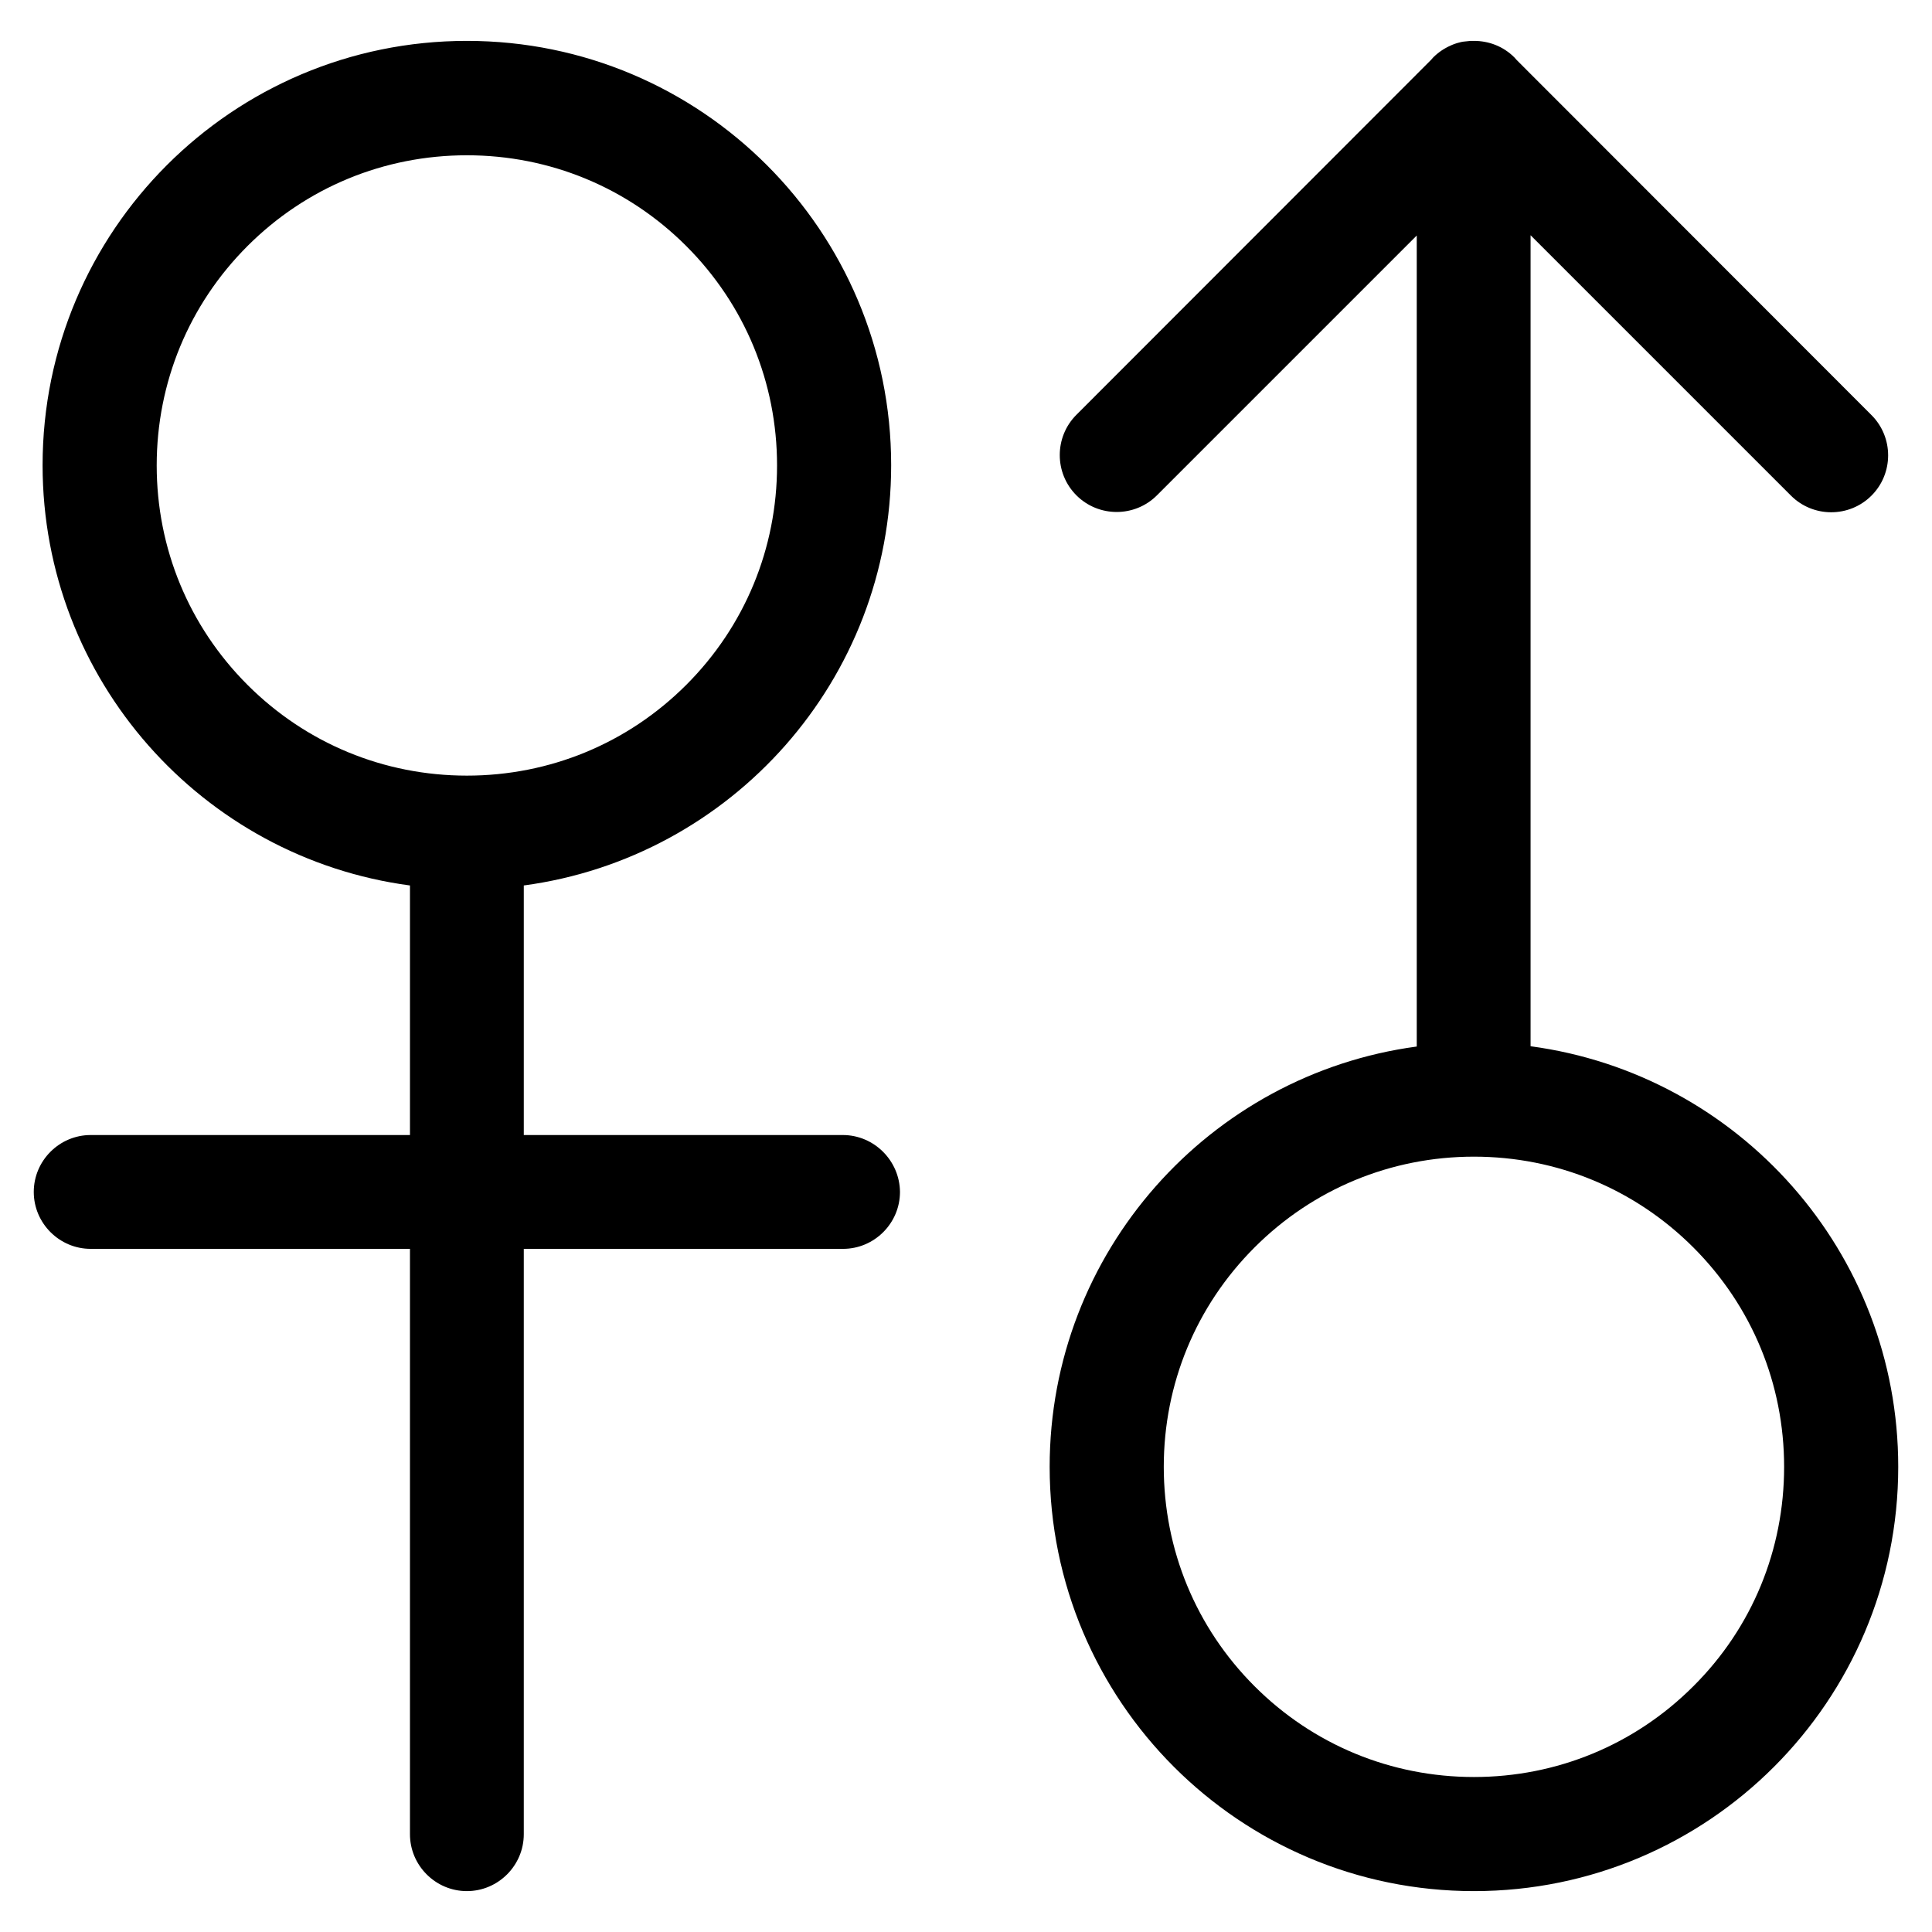
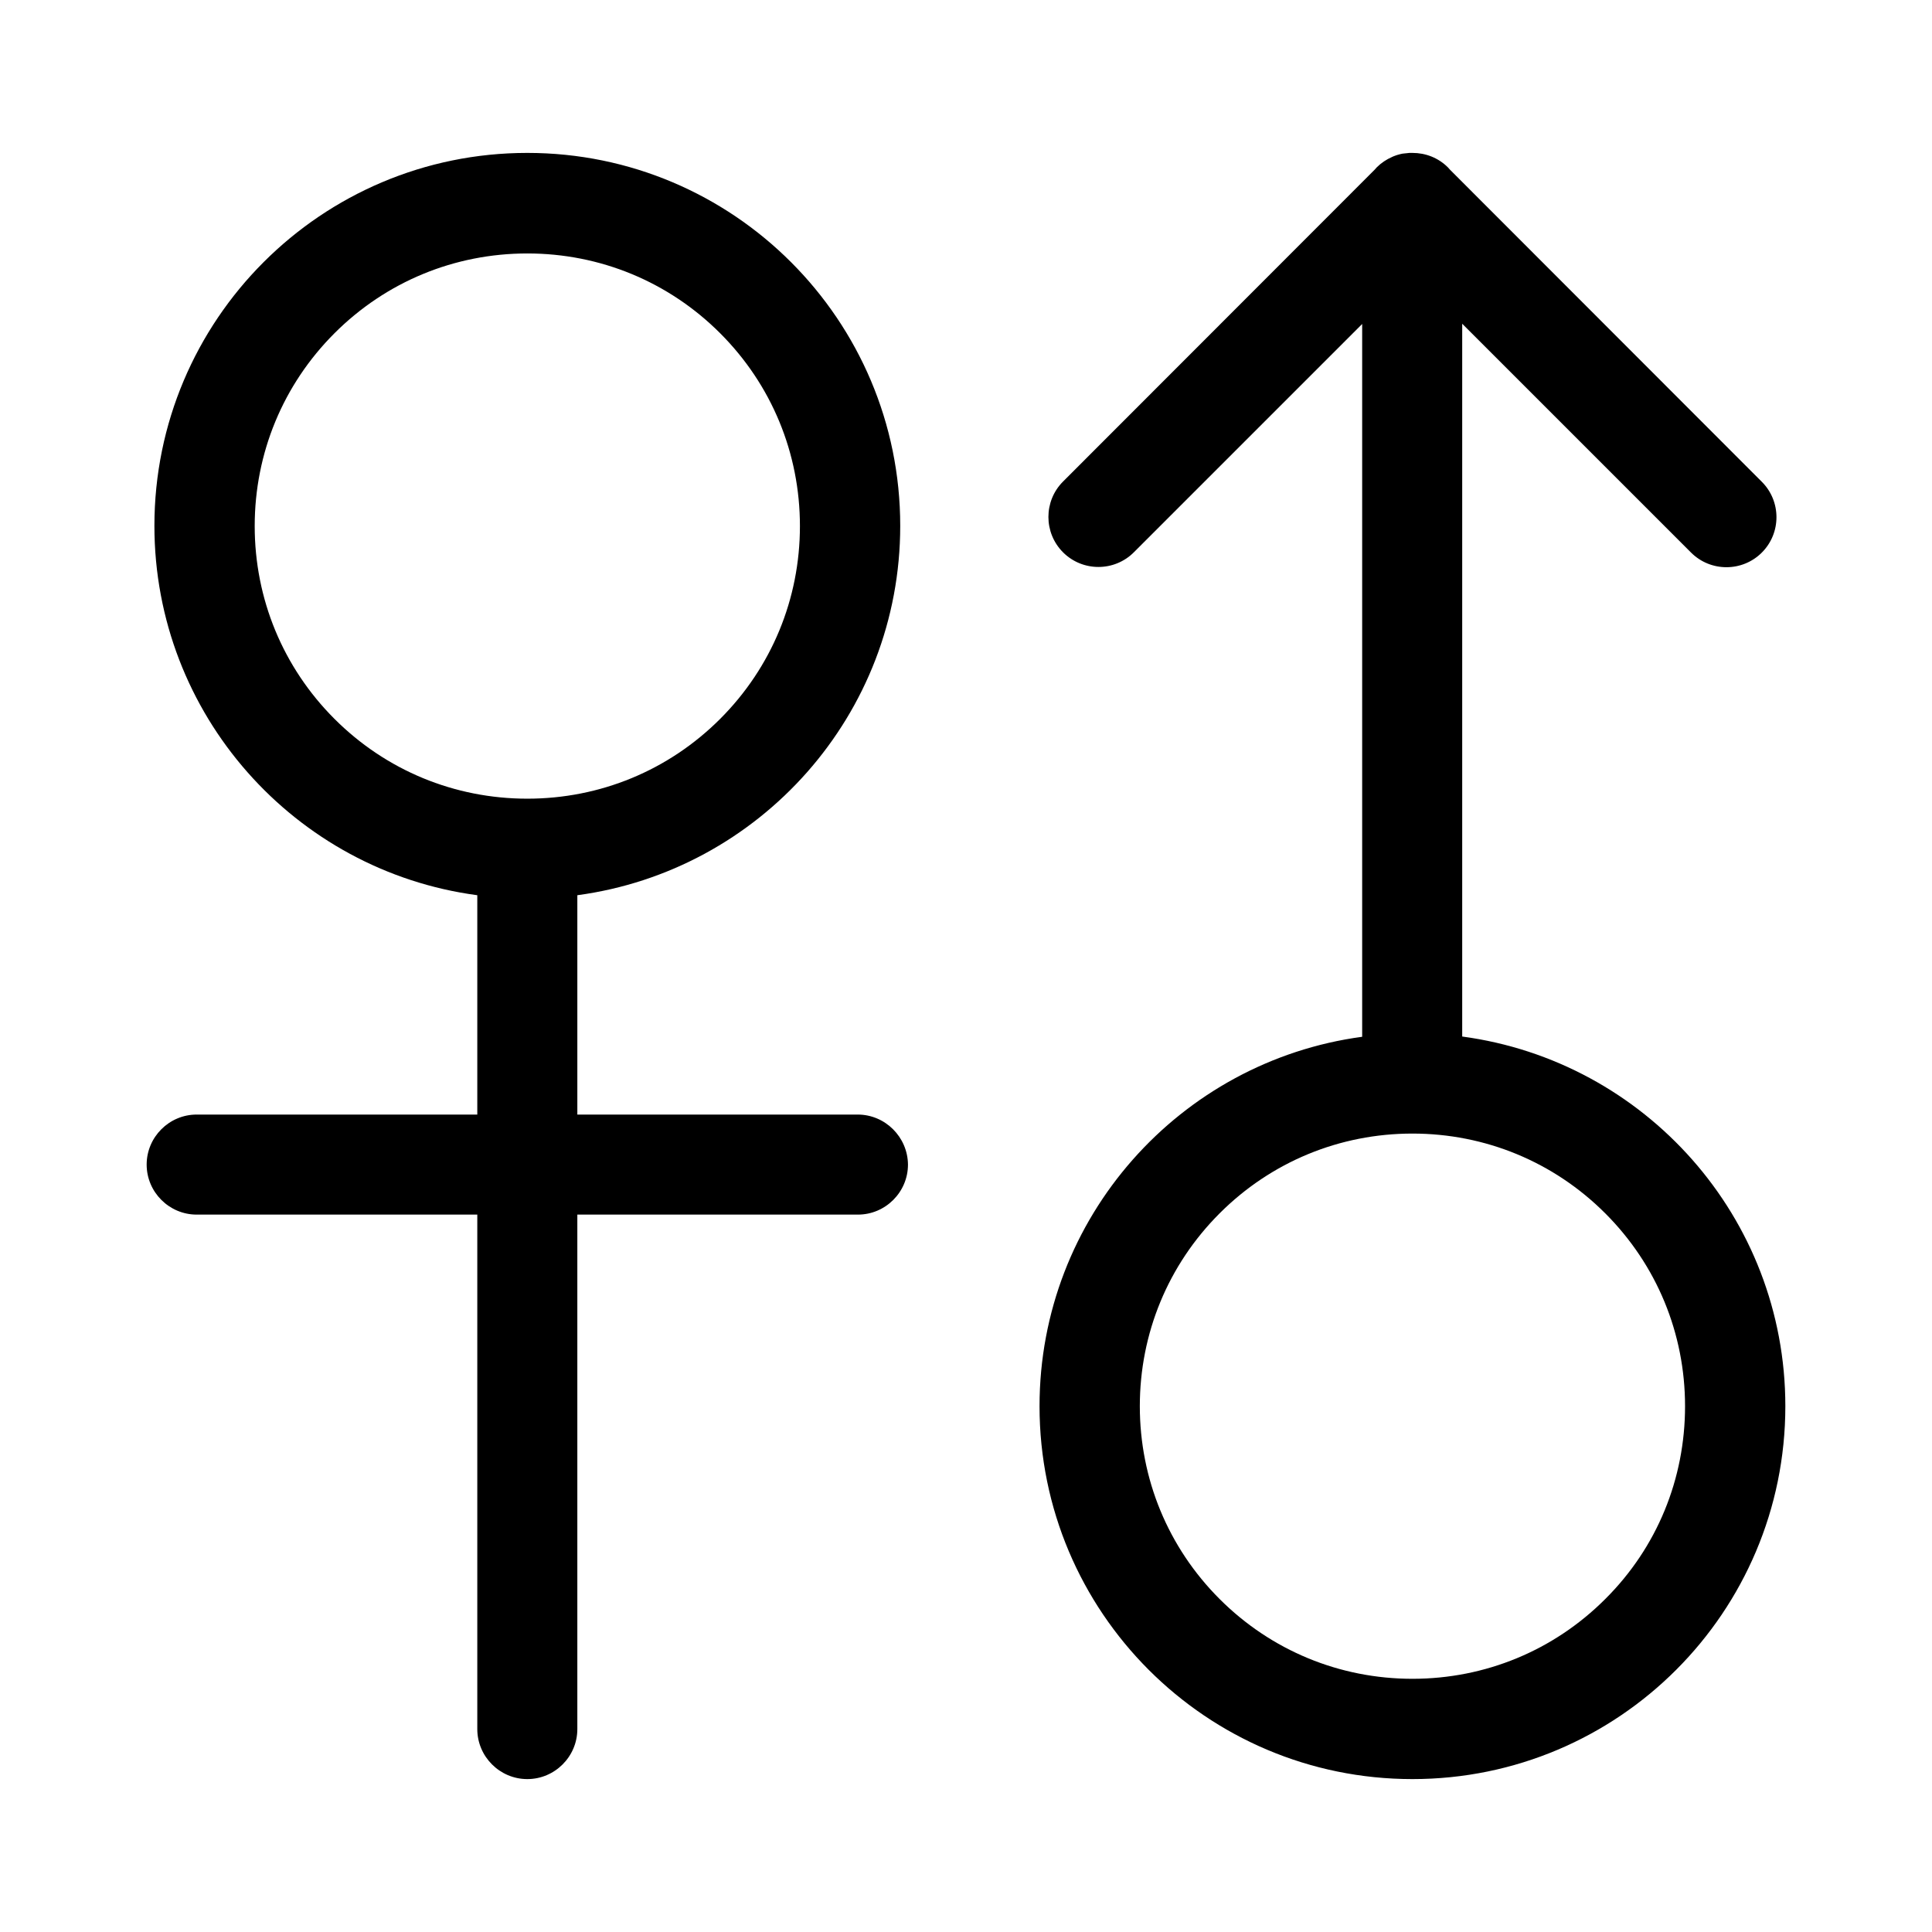
- <svg xmlns="http://www.w3.org/2000/svg" t="1649586106324" class="icon" viewBox="0 0 1024 1024" version="1.1" p-id="799" width="128" height="128">
-   <path d="M446.693 601.59H277.619v-132.273c109.951-14.781 194.715-108.895 194.715-222.768 0-124.129-100.6-224.88-224.88-224.88S22.574 122.42 22.574 246.549c0 113.873 84.763 208.138 194.715 222.768v132.273H48.063c-16.591 0-30.165 13.574-30.165 30.165s13.574 30.165 30.165 30.165h169.225v310.246c0 16.591 13.574 30.165 30.165 30.165s30.165-13.574 30.165-30.165V661.92h169.225c16.591 0 30.165-13.574 30.165-30.165-0.151-16.591-13.725-30.165-30.316-30.165zM247.454 411.098c-43.89 0-85.216-17.043-116.286-48.113s-48.113-72.396-48.113-116.286c0-43.89 17.043-85.216 48.113-116.286s72.396-48.113 116.286-48.113 85.216 17.043 116.286 48.113 48.113 72.396 48.113 116.286c0 43.89-17.043 85.216-48.113 116.286s-72.396 48.113-116.286 48.113zM811.236 554.533v-429.85l138.005 138.005c11.764 11.764 30.919 11.764 42.683 0 11.764-11.764 11.764-30.919 0-42.683L803.846 31.774c-0.452-0.452-0.754-0.905-1.207-1.357-5.882-5.882-13.574-8.748-21.417-8.748h-0.905c-0.754 0-1.508 0-2.262 0.151-0.452 0-1.056 0.151-1.508 0.151-0.452 0-0.905 0.151-1.357 0.151-0.452 0.151-0.905 0.151-1.357 0.302-0.603 0.151-1.056 0.302-1.659 0.452-0.302 0.151-0.603 0.151-0.905 0.302-0.754 0.302-1.357 0.452-1.961 0.754-0.151 0-0.151 0.151-0.302 0.151-3.469 1.508-6.636 3.62-9.351 6.335-0.452 0.452-0.754 0.905-1.207 1.357L570.52 219.853c-11.764 11.764-11.764 30.919 0 42.683 11.764 11.764 30.919 11.764 42.683 0l137.703-137.703v429.85c-109.8 14.781-194.564 108.895-194.564 222.768 0 124.129 100.6 224.88 224.88 224.88S1006.102 901.58 1006.102 777.451c0-114.023-84.763-208.138-194.865-222.919z m86.272 339.205c-31.07 31.07-72.396 48.113-116.286 48.113-43.89 0-85.216-17.043-116.286-48.113s-48.113-72.396-48.113-116.286 17.043-85.216 48.113-116.286 72.396-48.113 116.286-48.113c43.89 0 85.216 17.043 116.286 48.113 31.07 31.07 48.113 72.396 48.113 116.286s-16.892 85.216-48.113 116.286z" p-id="800" />
+ <svg xmlns="http://www.w3.org/2000/svg" t="1651116899820" class="icon" viewBox="0 0 1024 1024" version="1.1" p-id="1884" width="128" height="128">
+   <path d="M454.601 590.741H306.001v-116.256c96.637-12.991 171.136-95.709 171.136-195.792 0-109.097-88.418-197.648-197.648-197.648S81.84 169.596 81.84 278.693c0 100.083 74.499 182.934 171.136 195.792v116.256H104.243c-14.582 0-26.512 11.93-26.512 26.512s11.93 26.512 26.512 26.512h148.733v272.677c0 14.582 11.93 26.512 26.512 26.512s26.512-11.93 26.512-26.512V643.765h148.733c14.582 0 26.512-11.93 26.512-26.512-0.133-14.582-12.063-26.512-26.645-26.512zM279.488 423.317c-38.575 0-74.897-14.979-102.204-42.287s-42.287-63.629-42.287-102.204c0-38.575 14.979-74.897 42.287-102.204s63.629-42.287 102.204-42.287 74.897 14.979 102.204 42.287 42.287 63.629 42.287 102.204c0 38.575-14.979 74.897-42.287 102.204s-63.629 42.287-102.204 42.287zM775 549.382v-377.798l121.293 121.293c10.34 10.34 27.175 10.34 37.515 0 10.34-10.34 10.34-27.175 0-37.515L768.505 89.927c-0.398-0.398-0.663-0.795-1.06-1.193-5.17-5.17-11.93-7.689-18.824-7.689h-0.795c-0.663 0-1.326 0-1.988 0.133-0.398 0-0.928 0.133-1.326 0.133-0.398 0-0.795 0.133-1.193 0.133-0.398 0.133-0.795 0.133-1.193 0.265-0.53 0.133-0.928 0.265-1.458 0.398-0.265 0.133-0.53 0.133-0.795 0.265-0.663 0.265-1.193 0.398-1.723 0.663-0.133 0-0.133 0.133-0.265 0.133-3.049 1.326-5.833 3.181-8.219 5.568-0.398 0.398-0.663 0.795-1.06 1.193L563.434 255.23c-10.34 10.34-10.34 27.175 0 37.515 10.34 10.34 27.175 10.34 37.515 0l121.028-121.028v377.798c-96.504 12.991-171.003 95.709-171.003 195.792 0 109.097 88.418 197.648 197.648 197.648S946.269 854.404 946.269 745.307c0-100.216-74.499-182.934-171.268-195.925z m75.825 298.129c-27.308 27.308-63.629 42.287-102.204 42.287-38.575 0-74.897-14.979-102.204-42.287s-42.287-63.629-42.287-102.204 14.979-74.897 42.287-102.204 63.629-42.287 102.204-42.287c38.575 0 74.897 14.979 102.204 42.287 27.308 27.308 42.287 63.629 42.287 102.204s-14.847 74.897-42.287 102.204z" p-id="1885" />
</svg>
